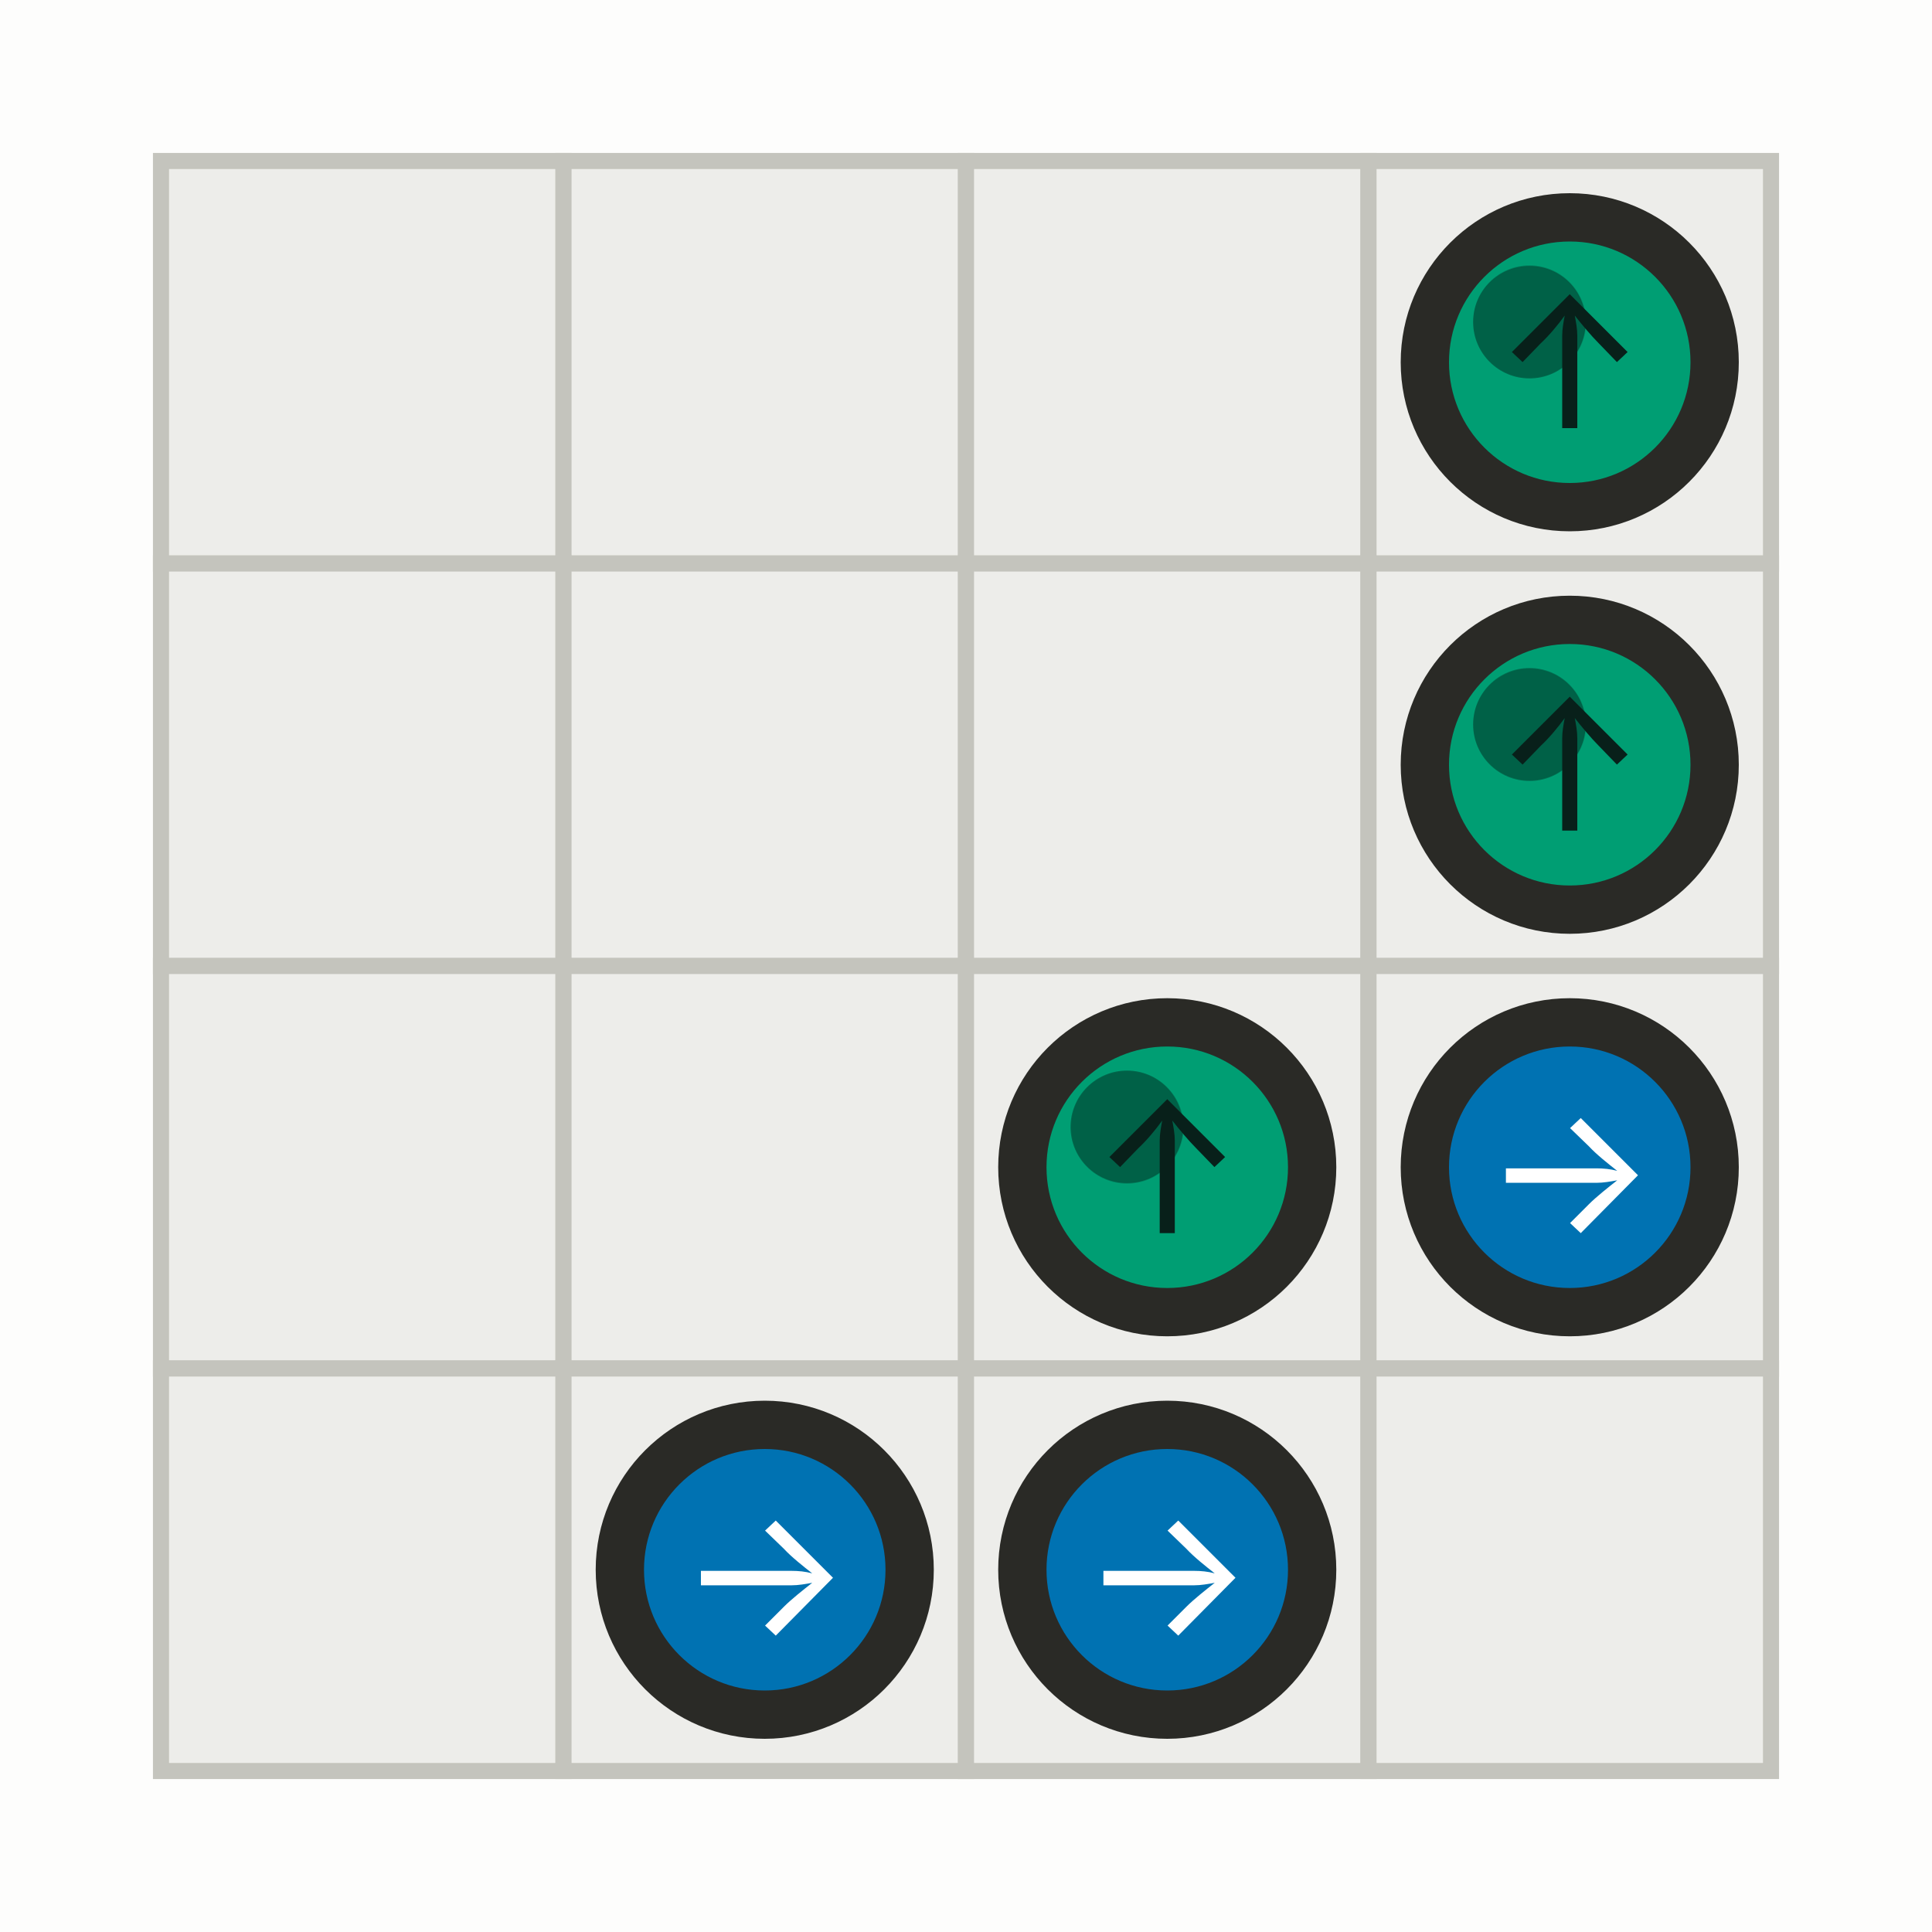
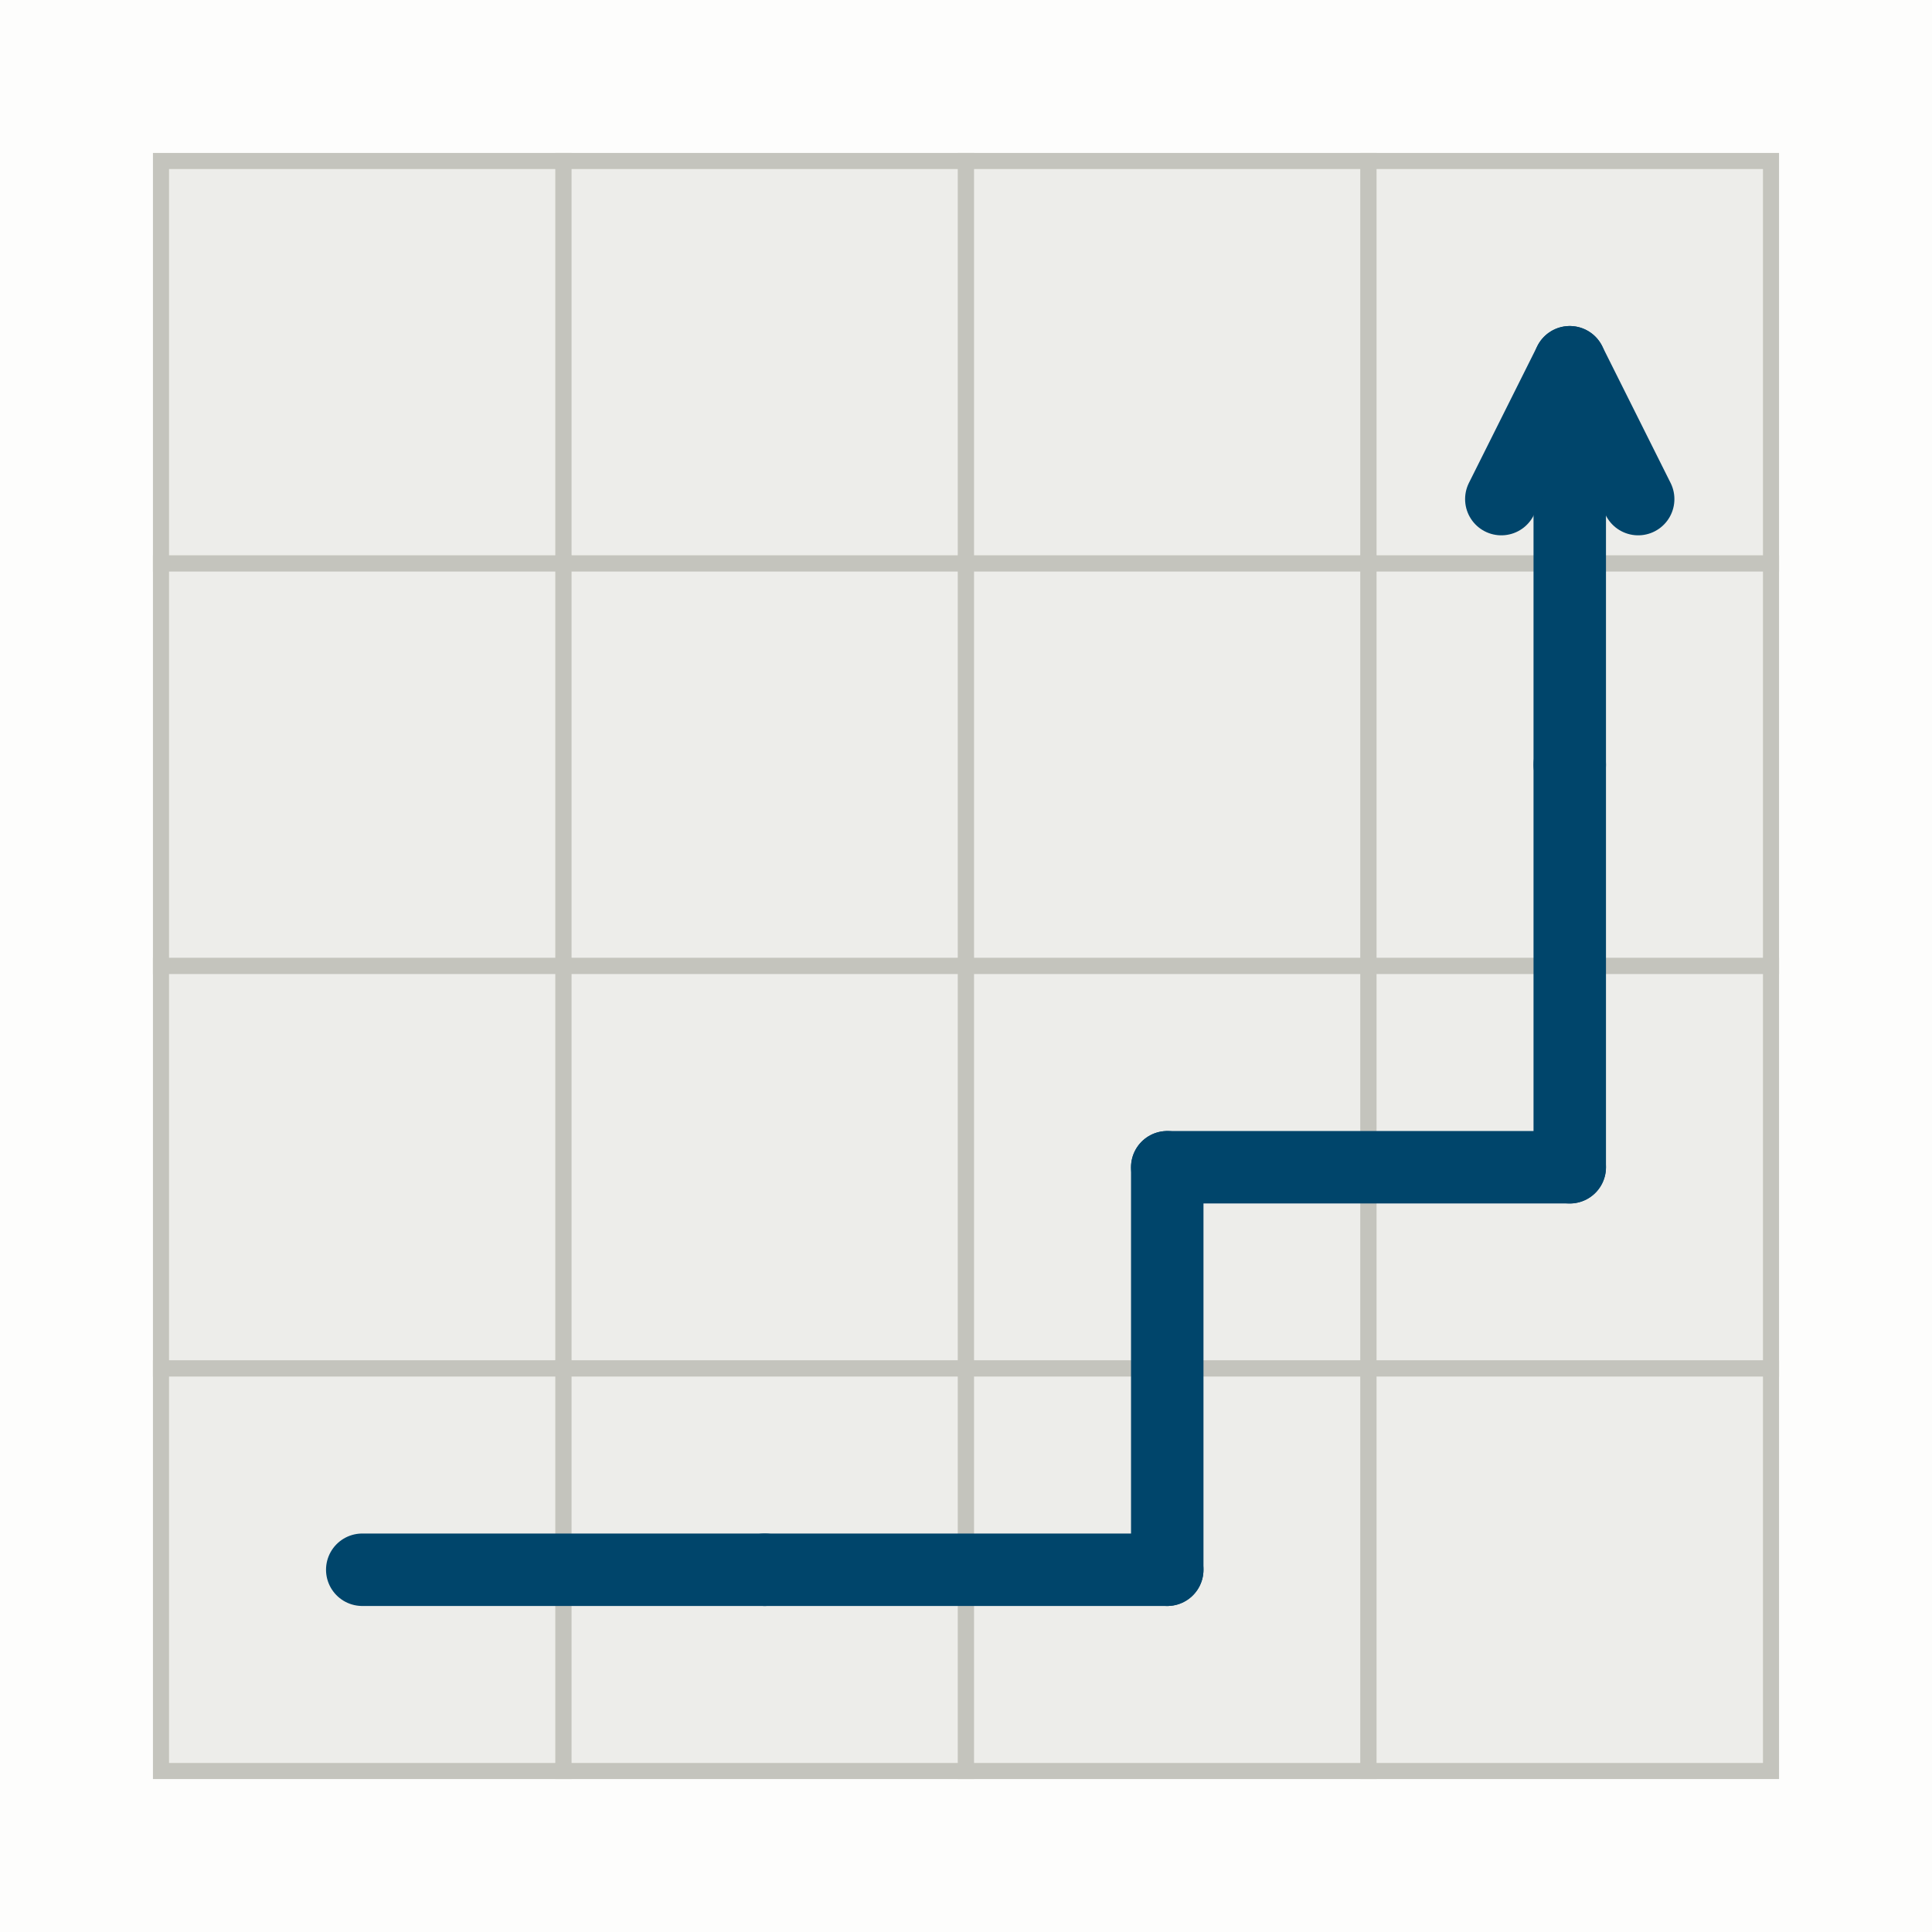
<svg xmlns="http://www.w3.org/2000/svg" viewBox="-4 -4 48 48">
  <rect fill="#FDFDFC" height="48" width="48" x="-4" y="-4" />
  <defs>
    <pattern height="8" id="cv-pat-1" patternUnits="userSpaceOnUse" width="8">
      <rect fill="#0072B2" height="8" width="8" />
    </pattern>
    <pattern height="8" id="cv-pat-2" patternUnits="userSpaceOnUse" width="8">
      <rect fill="#9ED9F5" height="8" width="8" />
      <line stroke="#3E8BB5" stroke-width="1.2" x1="0" x2="8" y1="8" y2="0" />
      <line stroke="#3E8BB5" stroke-width="1.2" x1="-1" x2="1" y1="1" y2="-1" />
      <line stroke="#3E8BB5" stroke-width="1.2" x1="7" x2="9" y1="9" y2="7" />
    </pattern>
    <pattern height="8" id="cv-pat-3" patternUnits="userSpaceOnUse" width="8">
      <rect fill="#D55E00" height="8" width="8" />
      <line stroke="#8A3D00" stroke-width="1.2" x1="0" x2="8" y1="0" y2="8" />
      <line stroke="#8A3D00" stroke-width="1.2" x1="-1" x2="1" y1="7" y2="9" />
      <line stroke="#8A3D00" stroke-width="1.2" x1="7" x2="9" y1="-1" y2="1" />
    </pattern>
    <pattern height="8" id="cv-pat-4" patternUnits="userSpaceOnUse" width="8">
      <rect fill="#009E73" height="8" width="8" />
      <circle cx="4" cy="4" fill="#006147" r="1.4" />
    </pattern>
    <pattern height="8" id="cv-pat-5" patternUnits="userSpaceOnUse" width="8">
      <rect fill="#E69F00" height="8" width="8" />
      <line stroke="#9A6B00" stroke-width="1.2" x1="0" x2="8" y1="4" y2="4" />
      <line stroke="#9A6B00" stroke-width="1.2" x1="4" x2="4" y1="0" y2="8" />
    </pattern>
    <pattern height="8" id="cv-pat-6" patternUnits="userSpaceOnUse" width="8">
      <rect fill="#CC79A7" height="8" width="8" />
      <line stroke="#8A4E70" stroke-width="1.2" x1="0" x2="8" y1="4" y2="4" />
    </pattern>
    <pattern height="8" id="cv-pat-7" patternUnits="userSpaceOnUse" width="8">
      <rect fill="#F0E442" height="8" width="8" />
      <line stroke="#9C9400" stroke-width="1.2" x1="4" x2="4" y1="0" y2="8" />
    </pattern>
    <pattern height="8" id="cv-pat-8" patternUnits="userSpaceOnUse" width="8">
      <rect fill="#3A3A3A" height="8" width="8" />
      <line stroke="#000000" stroke-width="1.2" x1="0" x2="8" y1="0" y2="8" />
      <line stroke="#000000" stroke-width="1.2" x1="0" x2="8" y1="8" y2="0" />
    </pattern>
  </defs>
  <g class="cv-cells">
    <rect fill="#EDEDEA" height="10" stroke="#C4C4BD" stroke-width="0.4" width="10" x="0" y="0" />
    <rect fill="#EDEDEA" height="10" stroke="#C4C4BD" stroke-width="0.4" width="10" x="10" y="0" />
    <rect fill="#EDEDEA" height="10" stroke="#C4C4BD" stroke-width="0.4" width="10" x="20" y="0" />
    <rect fill="#EDEDEA" height="10" stroke="#C4C4BD" stroke-width="0.4" width="10" x="30" y="0" />
    <rect fill="#EDEDEA" height="10" stroke="#C4C4BD" stroke-width="0.4" width="10" x="0" y="10" />
    <rect fill="#EDEDEA" height="10" stroke="#C4C4BD" stroke-width="0.4" width="10" x="10" y="10" />
    <rect fill="#EDEDEA" height="10" stroke="#C4C4BD" stroke-width="0.4" width="10" x="20" y="10" />
    <rect fill="#EDEDEA" height="10" stroke="#C4C4BD" stroke-width="0.4" width="10" x="30" y="10" />
    <rect fill="#EDEDEA" height="10" stroke="#C4C4BD" stroke-width="0.4" width="10" x="0" y="20" />
    <rect fill="#EDEDEA" height="10" stroke="#C4C4BD" stroke-width="0.4" width="10" x="10" y="20" />
    <rect fill="#EDEDEA" height="10" stroke="#C4C4BD" stroke-width="0.4" width="10" x="20" y="20" />
    <rect fill="#EDEDEA" height="10" stroke="#C4C4BD" stroke-width="0.4" width="10" x="30" y="20" />
    <rect fill="#EDEDEA" height="10" stroke="#C4C4BD" stroke-width="0.4" width="10" x="0" y="30" />
    <rect fill="#EDEDEA" height="10" stroke="#C4C4BD" stroke-width="0.4" width="10" x="10" y="30" />
    <rect fill="#EDEDEA" height="10" stroke="#C4C4BD" stroke-width="0.4" width="10" x="20" y="30" />
    <rect fill="#EDEDEA" height="10" stroke="#C4C4BD" stroke-width="0.4" width="10" x="30" y="30" />
  </g>
  <g class="cv-elements">
-     <g transform="translate(10 30)">
-       <circle cx="5" cy="5" fill="url(#cv-pat-1)" r="3.6" stroke="#2A2A26" stroke-width="1.2" />
-       <text dominant-baseline="central" fill="#FFFFFF" font-family="'Inter', 'Segoe UI', system-ui, sans-serif" font-size="4.5" text-anchor="middle" x="5" y="5">→</text>
-     </g>
-     <g transform="translate(20 30)">
-       <circle cx="5" cy="5" fill="url(#cv-pat-1)" r="3.6" stroke="#2A2A26" stroke-width="1.2" />
-       <text dominant-baseline="central" fill="#FFFFFF" font-family="'Inter', 'Segoe UI', system-ui, sans-serif" font-size="4.5" text-anchor="middle" x="5" y="5">→</text>
-     </g>
-     <g transform="translate(20 20)">
-       <circle cx="5" cy="5" fill="url(#cv-pat-4)" r="3.6" stroke="#2A2A26" stroke-width="1.2" />
-       <text dominant-baseline="central" fill="#08201A" font-family="'Inter', 'Segoe UI', system-ui, sans-serif" font-size="4.5" text-anchor="middle" x="5" y="5">↑</text>
-     </g>
-     <g transform="translate(30 20)">
-       <circle cx="5" cy="5" fill="url(#cv-pat-1)" r="3.6" stroke="#2A2A26" stroke-width="1.2" />
-       <text dominant-baseline="central" fill="#FFFFFF" font-family="'Inter', 'Segoe UI', system-ui, sans-serif" font-size="4.5" text-anchor="middle" x="5" y="5">→</text>
-     </g>
-     <g transform="translate(30 10)">
-       <circle cx="5" cy="5" fill="url(#cv-pat-4)" r="3.6" stroke="#2A2A26" stroke-width="1.2" />
-       <text dominant-baseline="central" fill="#08201A" font-family="'Inter', 'Segoe UI', system-ui, sans-serif" font-size="4.5" text-anchor="middle" x="5" y="5">↑</text>
-     </g>
-     <g transform="translate(30 0)">
-       <circle cx="5" cy="5" fill="url(#cv-pat-4)" r="3.6" stroke="#2A2A26" stroke-width="1.2" />
-       <text dominant-baseline="central" fill="#08201A" font-family="'Inter', 'Segoe UI', system-ui, sans-serif" font-size="4.5" text-anchor="middle" x="5" y="5">↑</text>
+     <g>
+       <polyline fill="none" points="5,35 15,35" stroke="#00456B" stroke-linecap="round" stroke-linejoin="round" stroke-width="1.8" />
+       <polyline fill="none" points="15,35 25,35" stroke="#00456B" stroke-linecap="round" stroke-linejoin="round" stroke-width="1.8" />
+       <polyline fill="none" points="25,35 25,25" stroke="#00456B" stroke-linecap="round" stroke-linejoin="round" stroke-width="1.8" />
+       <polyline fill="none" points="25,25 35,25" stroke="#00456B" stroke-linecap="round" stroke-linejoin="round" stroke-width="1.8" />
+       <polyline fill="none" points="35,25 35,15" stroke="#00456B" stroke-linecap="round" stroke-linejoin="round" stroke-width="1.8" />
+       <polyline fill="none" points="35,15 35,5" stroke="#00456B" stroke-linecap="round" stroke-linejoin="round" stroke-width="1.8" />
+       <polyline fill="none" points="33.3,8.4 35,5 36.7,8.4" stroke="#00456B" stroke-dasharray="none" stroke-linecap="round" stroke-linejoin="round" stroke-width="1.8" />
    </g>
  </g>
</svg>
